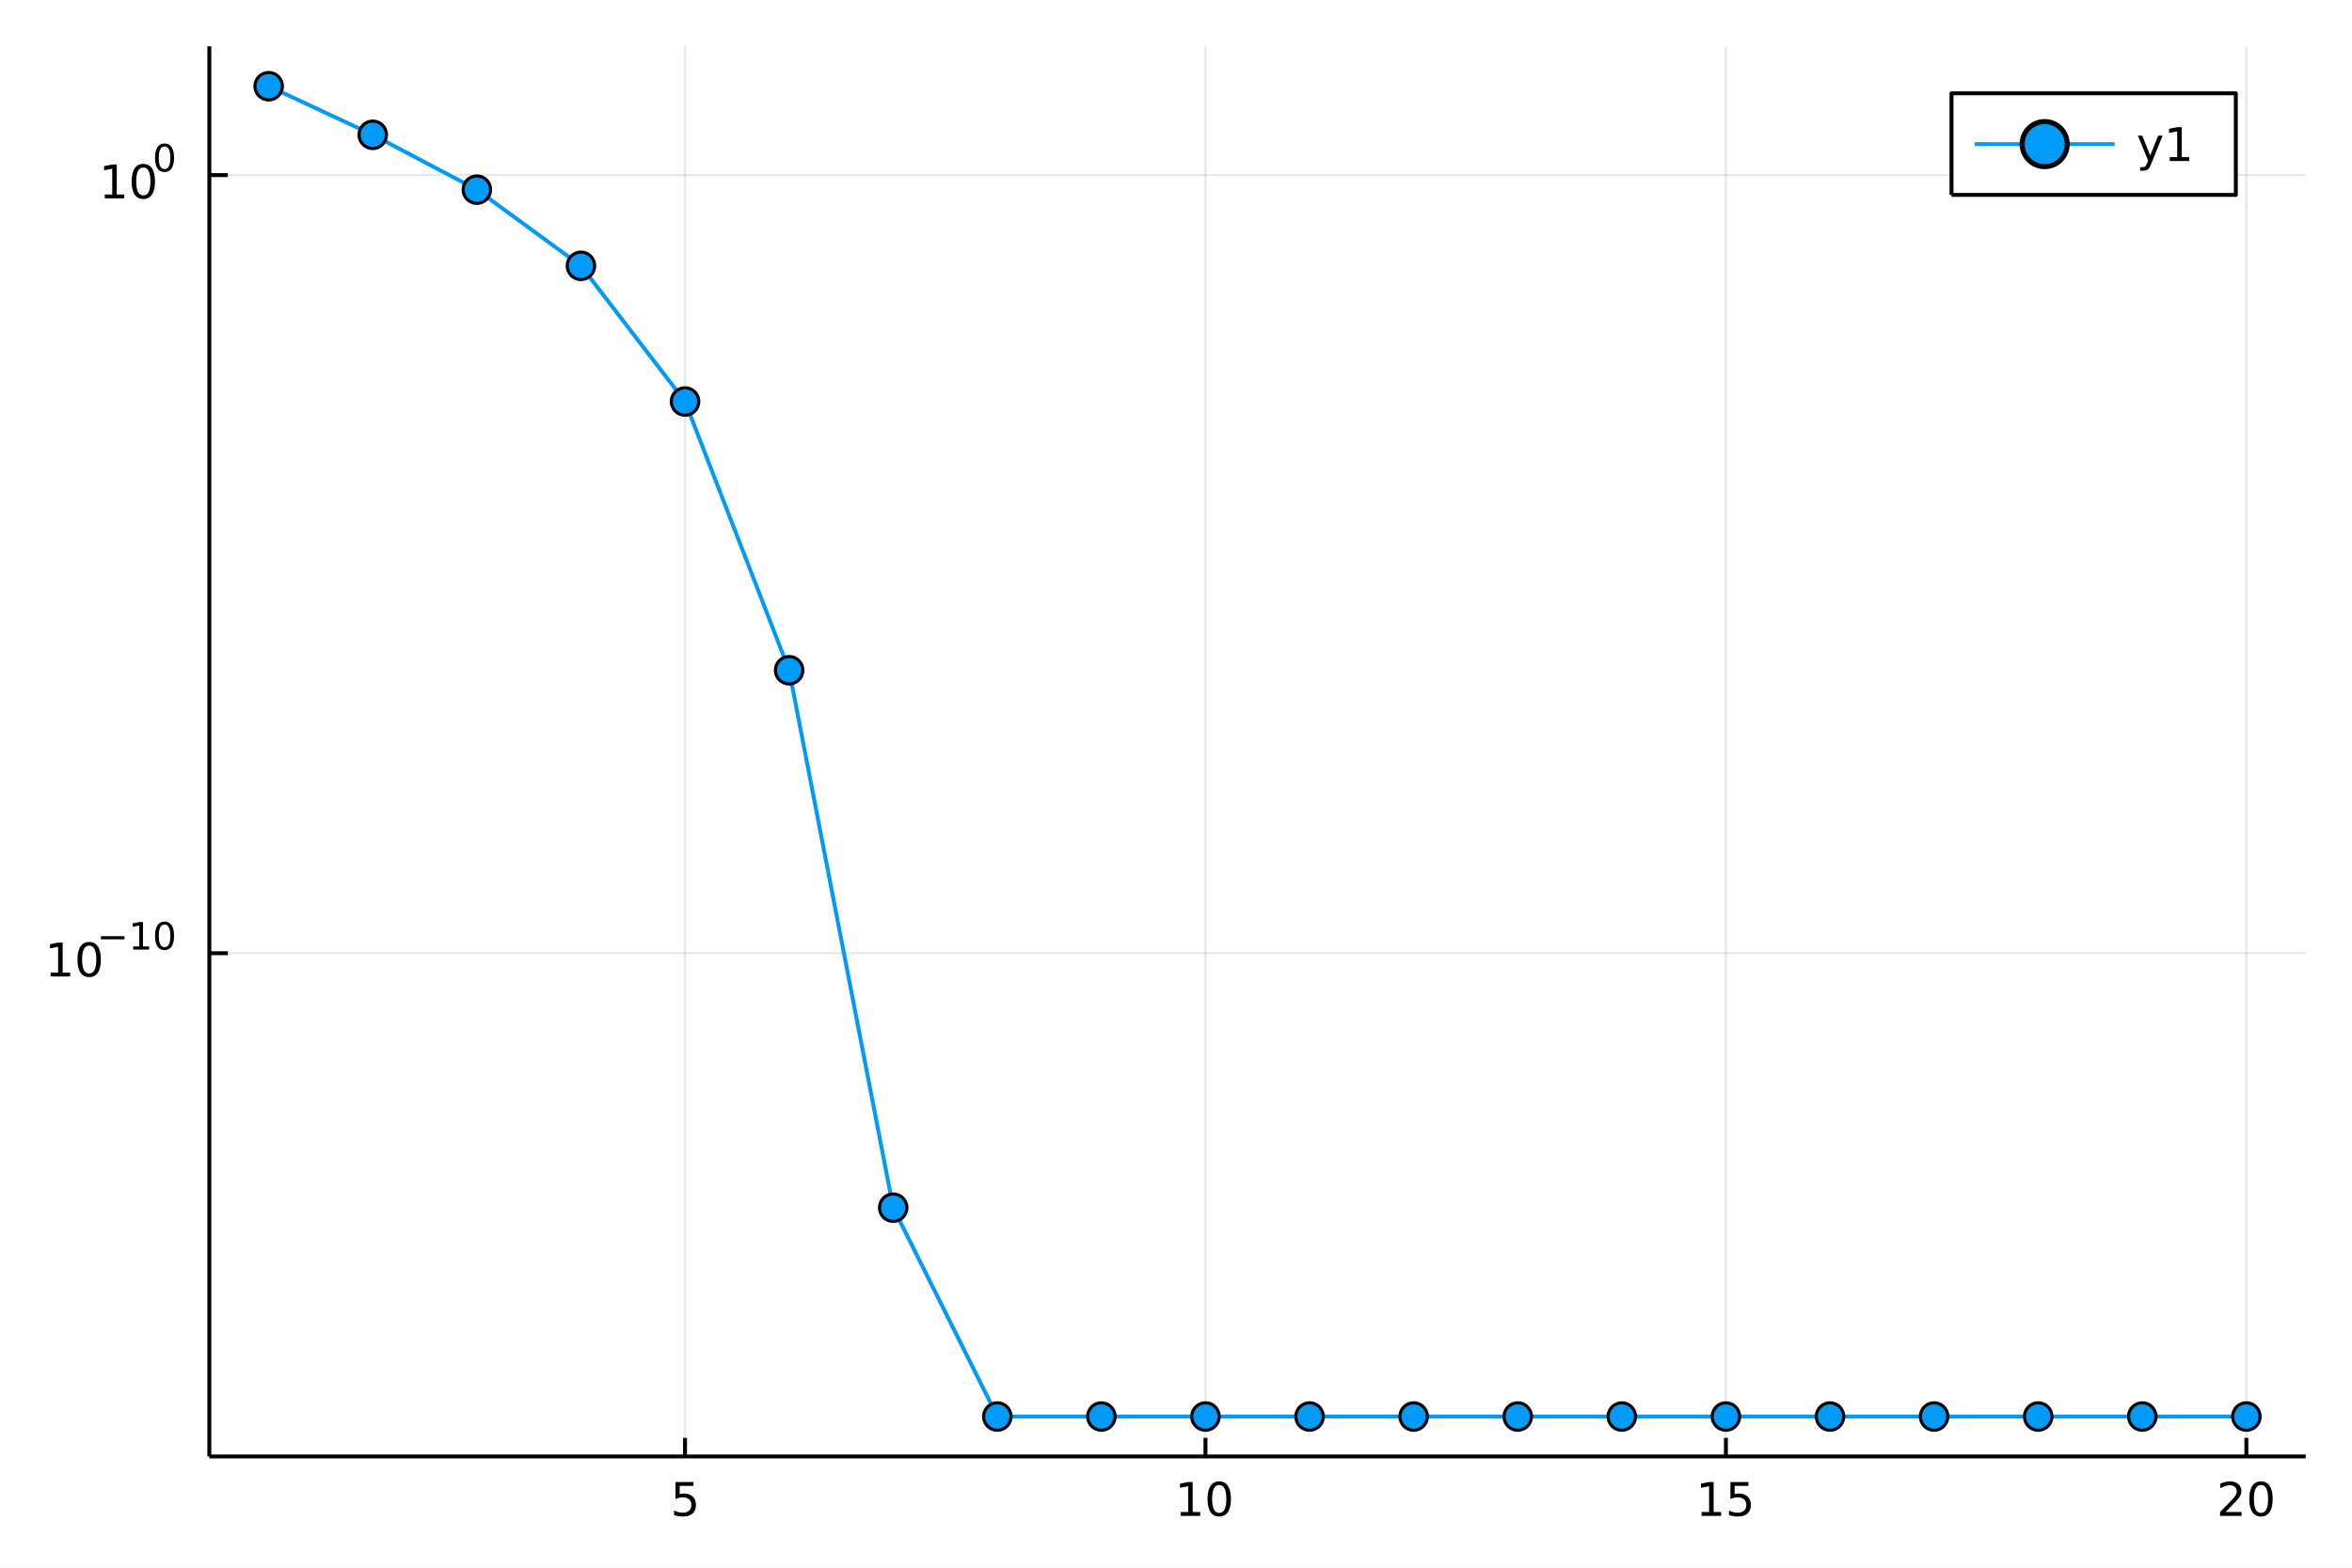
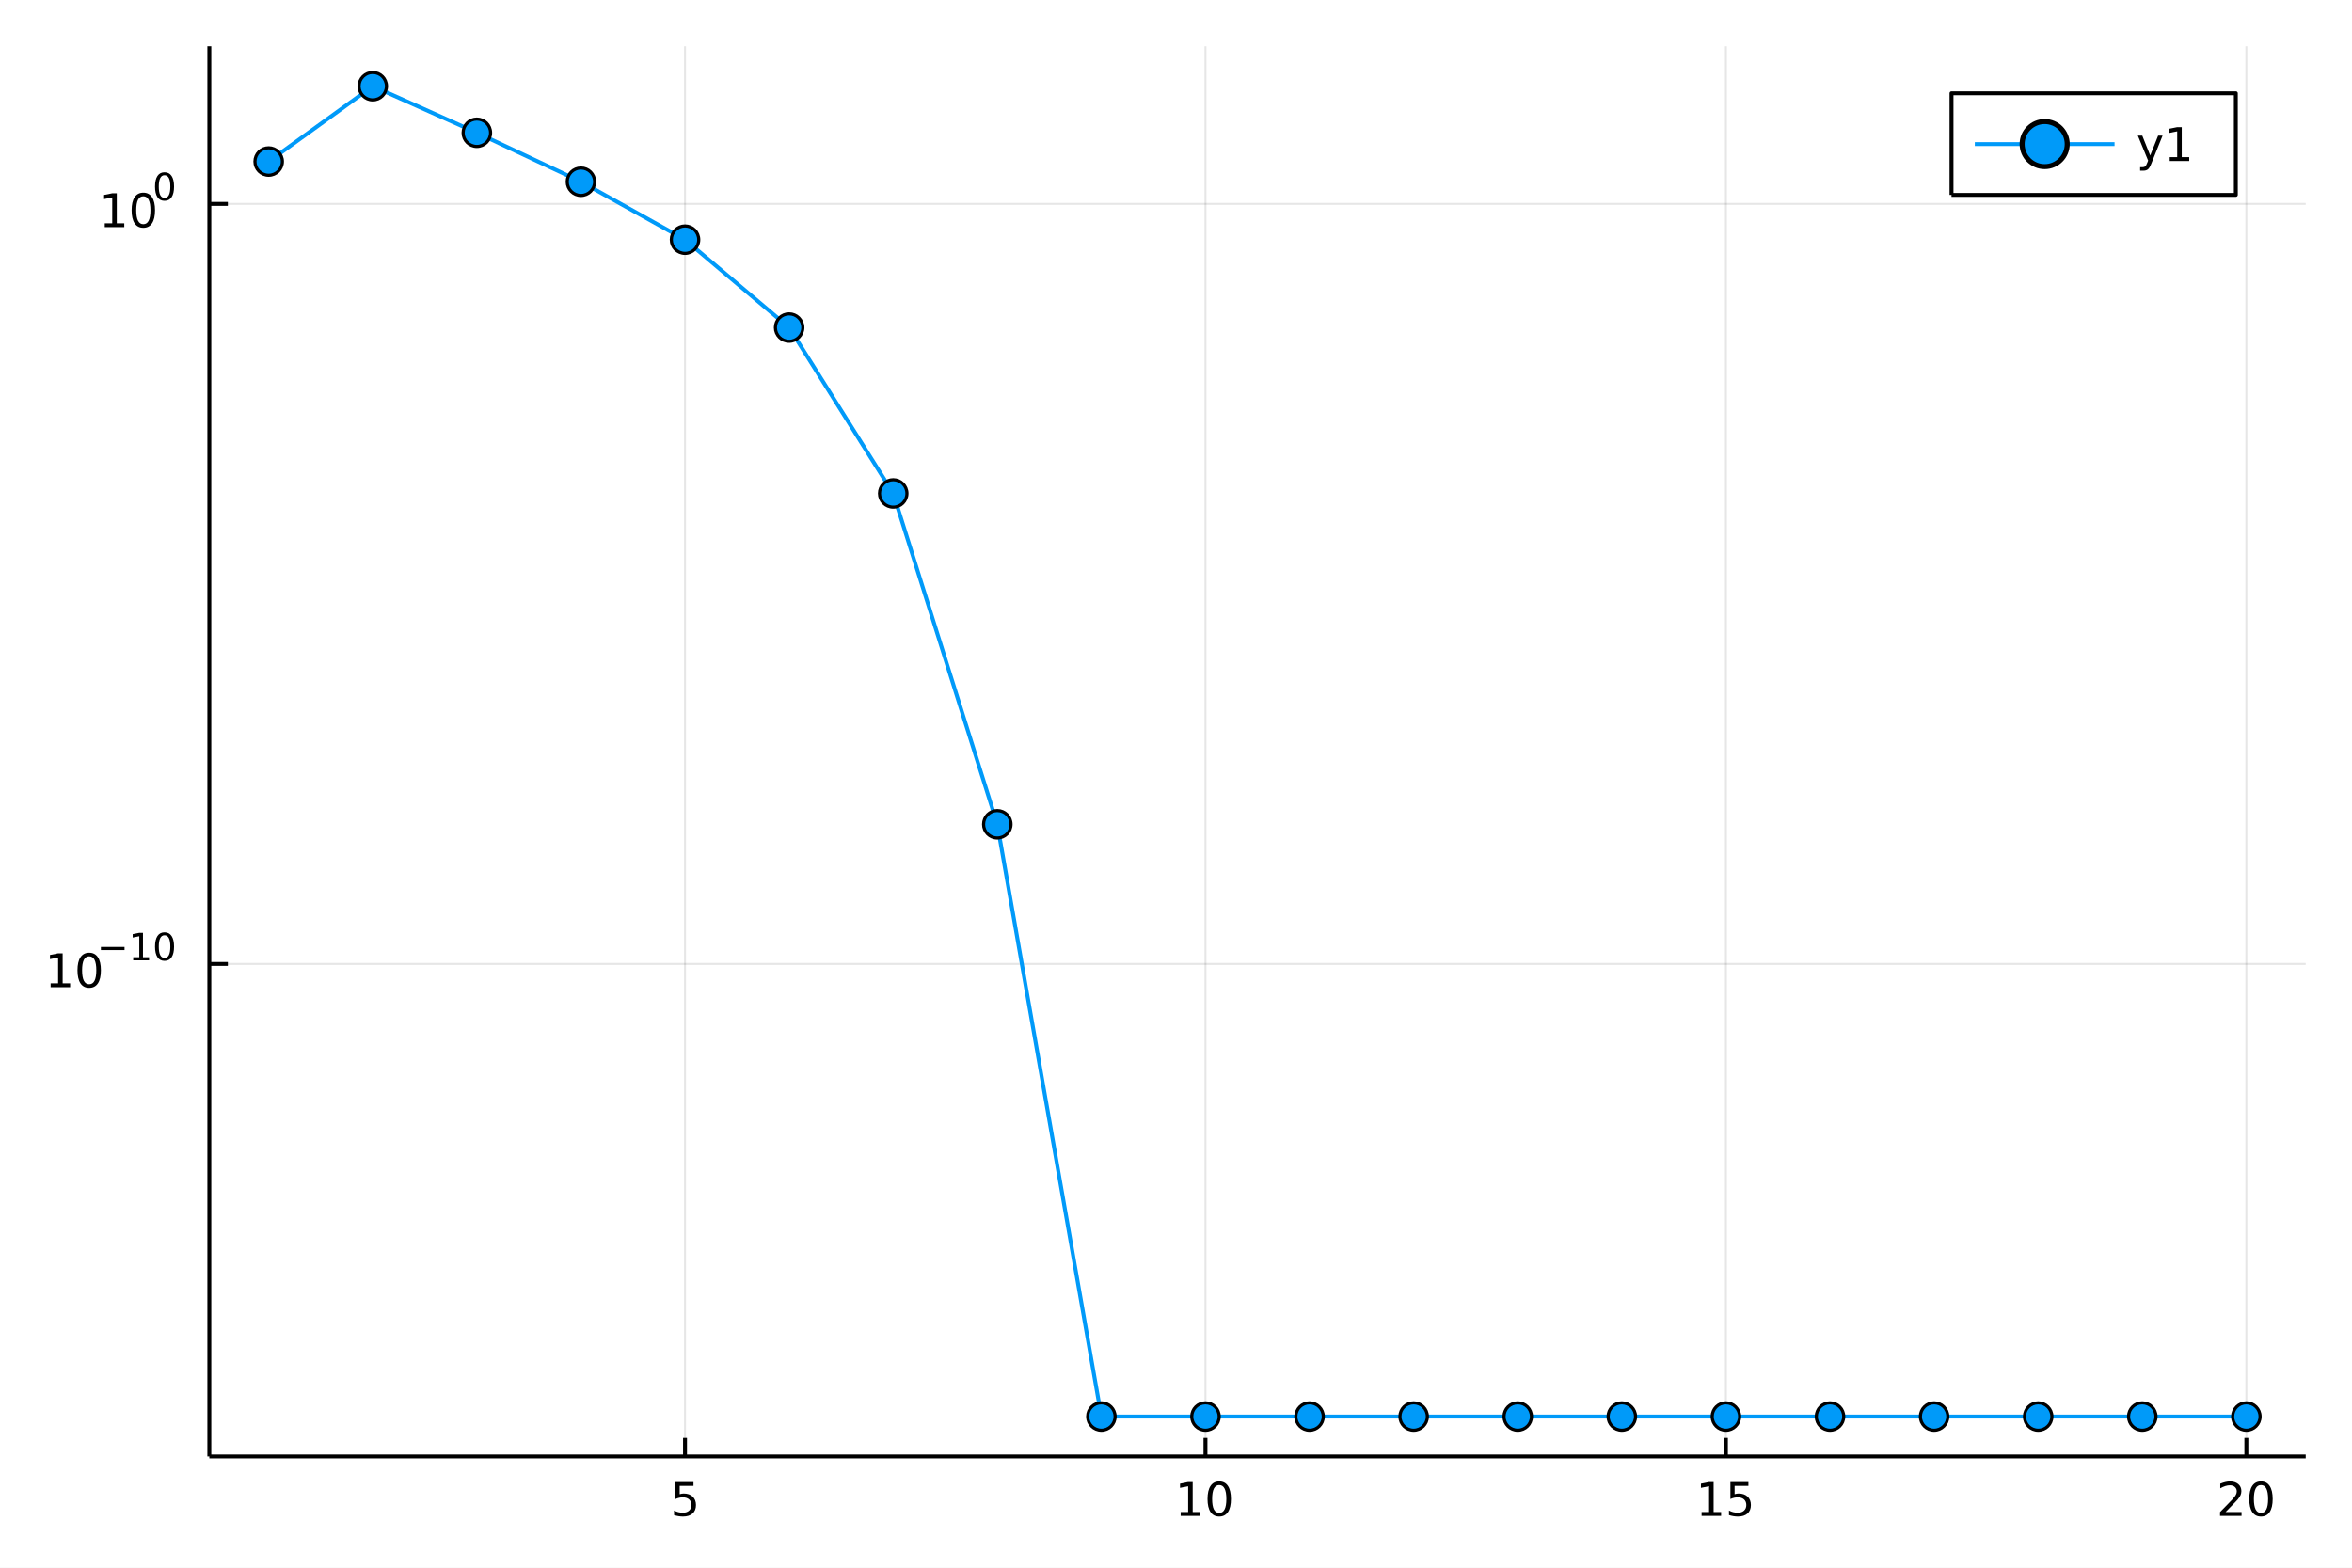
<svg xmlns="http://www.w3.org/2000/svg" width="600" height="400" viewBox="0 0 2400 1600">
  <defs>
-     <clipPath id="clip980">
+     <clipPath id="clip080">
      <rect x="0" y="0" width="2400" height="1600" />
    </clipPath>
  </defs>
-   <path clip-path="url(#clip980)" d=" M0 1600 L2400 1600 L2400 0 L0 0  Z   " fill="#ffffff" fill-rule="evenodd" fill-opacity="1" />
+   <path clip-path="url(#clip080)" d=" M0 1600 L2400 1600 L2400 0 L0 0  Z   " fill="#ffffff" fill-rule="evenodd" fill-opacity="1" />
  <defs>
-     <clipPath id="clip981">
+     <clipPath id="clip081">
      <rect x="480" y="0" width="1681" height="1600" />
    </clipPath>
  </defs>
-   <path clip-path="url(#clip980)" d=" M213.607 1486.45 L2352.76 1486.45 L2352.76 47.244 L213.607 47.244  Z   " fill="#ffffff" fill-rule="evenodd" fill-opacity="1" />
+   <path clip-path="url(#clip080)" d=" M213.607 1486.45 L2352.76 1486.45 L2352.76 47.244 L213.607 47.244  Z   " fill="#ffffff" fill-rule="evenodd" fill-opacity="1" />
  <defs>
-     <clipPath id="clip982">
+     <clipPath id="clip082">
      <rect x="213" y="47" width="2140" height="1440" />
    </clipPath>
  </defs>
-   <polyline clip-path="url(#clip982)" style="stroke:#000000; stroke-linecap:butt; stroke-linejoin:round; stroke-width:2; stroke-opacity:0.1; fill:none" points="   699.005,1486.45 699.005,47.244    " />
-   <polyline clip-path="url(#clip982)" style="stroke:#000000; stroke-linecap:butt; stroke-linejoin:round; stroke-width:2; stroke-opacity:0.1; fill:none" points="   1230.07,1486.45 1230.07,47.244    " />
-   <polyline clip-path="url(#clip982)" style="stroke:#000000; stroke-linecap:butt; stroke-linejoin:round; stroke-width:2; stroke-opacity:0.1; fill:none" points="   1761.14,1486.45 1761.14,47.244    " />
-   <polyline clip-path="url(#clip982)" style="stroke:#000000; stroke-linecap:butt; stroke-linejoin:round; stroke-width:2; stroke-opacity:0.1; fill:none" points="   2292.21,1486.45 2292.21,47.244    " />
-   <polyline clip-path="url(#clip980)" style="stroke:#000000; stroke-linecap:butt; stroke-linejoin:round; stroke-width:4; stroke-opacity:1; fill:none" points="   213.607,1486.45 2352.76,1486.45    " />
-   <polyline clip-path="url(#clip980)" style="stroke:#000000; stroke-linecap:butt; stroke-linejoin:round; stroke-width:4; stroke-opacity:1; fill:none" points="   699.005,1486.45 699.005,1467.55    " />
-   <polyline clip-path="url(#clip980)" style="stroke:#000000; stroke-linecap:butt; stroke-linejoin:round; stroke-width:4; stroke-opacity:1; fill:none" points="   1230.07,1486.45 1230.07,1467.55    " />
-   <polyline clip-path="url(#clip980)" style="stroke:#000000; stroke-linecap:butt; stroke-linejoin:round; stroke-width:4; stroke-opacity:1; fill:none" points="   1761.14,1486.45 1761.14,1467.55    " />
-   <polyline clip-path="url(#clip980)" style="stroke:#000000; stroke-linecap:butt; stroke-linejoin:round; stroke-width:4; stroke-opacity:1; fill:none" points="   2292.21,1486.45 2292.21,1467.55    " />
-   <path clip-path="url(#clip980)" d="M689.283 1512.56 L707.639 1512.56 L707.639 1516.5 L693.565 1516.5 L693.565 1524.97 Q694.584 1524.62 695.602 1524.46 Q696.621 1524.27 697.639 1524.27 Q703.426 1524.27 706.806 1527.44 Q710.186 1530.62 710.186 1536.03 Q710.186 1541.61 706.713 1544.71 Q703.241 1547.79 696.922 1547.79 Q694.746 1547.79 692.477 1547.42 Q690.232 1547.05 687.825 1546.31 L687.825 1541.61 Q689.908 1542.74 692.13 1543.3 Q694.352 1543.86 696.829 1543.86 Q700.834 1543.86 703.172 1541.75 Q705.51 1539.64 705.51 1536.03 Q705.51 1532.42 703.172 1530.31 Q700.834 1528.21 696.829 1528.21 Q694.954 1528.21 693.079 1528.62 Q691.227 1529.04 689.283 1529.92 L689.283 1512.56 Z" fill="#000000" fill-rule="evenodd" fill-opacity="1" />
-   <path clip-path="url(#clip980)" d="M1204.76 1543.18 L1212.4 1543.18 L1212.4 1516.82 L1204.09 1518.49 L1204.09 1514.23 L1212.35 1512.56 L1217.03 1512.56 L1217.03 1543.18 L1224.67 1543.18 L1224.67 1547.12 L1204.76 1547.12 L1204.76 1543.18 Z" fill="#000000" fill-rule="evenodd" fill-opacity="1" />
-   <path clip-path="url(#clip980)" d="M1244.11 1515.64 Q1240.5 1515.64 1238.67 1519.2 Q1236.87 1522.75 1236.87 1529.87 Q1236.87 1536.98 1238.67 1540.55 Q1240.5 1544.09 1244.11 1544.09 Q1247.75 1544.09 1249.55 1540.55 Q1251.38 1536.98 1251.38 1529.87 Q1251.38 1522.75 1249.55 1519.2 Q1247.75 1515.64 1244.11 1515.64 M1244.11 1511.93 Q1249.92 1511.93 1252.98 1516.54 Q1256.06 1521.12 1256.06 1529.87 Q1256.06 1538.6 1252.98 1543.21 Q1249.92 1547.79 1244.11 1547.79 Q1238.3 1547.79 1235.23 1543.21 Q1232.17 1538.6 1232.17 1529.87 Q1232.17 1521.12 1235.23 1516.54 Q1238.3 1511.93 1244.11 1511.93 Z" fill="#000000" fill-rule="evenodd" fill-opacity="1" />
-   <path clip-path="url(#clip980)" d="M1736.33 1543.18 L1743.97 1543.18 L1743.97 1516.82 L1735.66 1518.49 L1735.66 1514.23 L1743.92 1512.56 L1748.6 1512.56 L1748.6 1543.18 L1756.24 1543.18 L1756.24 1547.12 L1736.33 1547.12 L1736.33 1543.18 Z" fill="#000000" fill-rule="evenodd" fill-opacity="1" />
-   <path clip-path="url(#clip980)" d="M1765.73 1512.56 L1784.08 1512.56 L1784.08 1516.5 L1770.01 1516.5 L1770.01 1524.97 Q1771.03 1524.62 1772.05 1524.46 Q1773.07 1524.27 1774.08 1524.27 Q1779.87 1524.27 1783.25 1527.44 Q1786.63 1530.62 1786.63 1536.03 Q1786.63 1541.61 1783.16 1544.71 Q1779.69 1547.79 1773.37 1547.79 Q1771.19 1547.79 1768.92 1547.42 Q1766.68 1547.05 1764.27 1546.31 L1764.27 1541.61 Q1766.35 1542.74 1768.57 1543.3 Q1770.8 1543.86 1773.27 1543.86 Q1777.28 1543.86 1779.62 1541.75 Q1781.95 1539.64 1781.95 1536.03 Q1781.95 1532.42 1779.62 1530.31 Q1777.28 1528.21 1773.27 1528.21 Q1771.4 1528.21 1769.52 1528.62 Q1767.67 1529.04 1765.73 1529.92 L1765.73 1512.56 Z" fill="#000000" fill-rule="evenodd" fill-opacity="1" />
-   <path clip-path="url(#clip980)" d="M2270.99 1543.18 L2287.31 1543.18 L2287.31 1547.12 L2265.36 1547.12 L2265.36 1543.18 Q2268.02 1540.43 2272.61 1535.8 Q2277.21 1531.15 2278.39 1529.81 Q2280.64 1527.28 2281.52 1525.55 Q2282.42 1523.79 2282.42 1522.1 Q2282.42 1519.34 2280.48 1517.61 Q2278.56 1515.87 2275.45 1515.87 Q2273.26 1515.87 2270.8 1516.63 Q2268.37 1517.4 2265.59 1518.95 L2265.59 1514.23 Q2268.42 1513.09 2270.87 1512.51 Q2273.33 1511.93 2275.36 1511.93 Q2280.73 1511.93 2283.93 1514.62 Q2287.12 1517.31 2287.12 1521.8 Q2287.12 1523.93 2286.31 1525.85 Q2285.52 1527.74 2283.42 1530.34 Q2282.84 1531.01 2279.74 1534.23 Q2276.64 1537.42 2270.99 1543.18 Z" fill="#000000" fill-rule="evenodd" fill-opacity="1" />
-   <path clip-path="url(#clip980)" d="M2307.12 1515.64 Q2303.51 1515.64 2301.68 1519.2 Q2299.88 1522.75 2299.88 1529.87 Q2299.88 1536.98 2301.68 1540.55 Q2303.51 1544.09 2307.12 1544.09 Q2310.76 1544.09 2312.56 1540.55 Q2314.39 1536.98 2314.39 1529.87 Q2314.39 1522.75 2312.56 1519.2 Q2310.76 1515.64 2307.12 1515.64 M2307.12 1511.93 Q2312.93 1511.93 2315.99 1516.54 Q2319.07 1521.12 2319.07 1529.87 Q2319.07 1538.6 2315.99 1543.21 Q2312.93 1547.79 2307.12 1547.79 Q2301.31 1547.79 2298.23 1543.21 Q2295.18 1538.6 2295.18 1529.87 Q2295.18 1521.12 2298.23 1516.54 Q2301.31 1511.93 2307.12 1511.93 Z" fill="#000000" fill-rule="evenodd" fill-opacity="1" />
-   <polyline clip-path="url(#clip982)" style="stroke:#000000; stroke-linecap:butt; stroke-linejoin:round; stroke-width:2; stroke-opacity:0.1; fill:none" points="   213.607,972.849 2352.76,972.849    " />
-   <polyline clip-path="url(#clip982)" style="stroke:#000000; stroke-linecap:butt; stroke-linejoin:round; stroke-width:2; stroke-opacity:0.1; fill:none" points="   213.607,178.727 2352.76,178.727    " />
-   <polyline clip-path="url(#clip980)" style="stroke:#000000; stroke-linecap:butt; stroke-linejoin:round; stroke-width:4; stroke-opacity:1; fill:none" points="   213.607,1486.45 213.607,47.244    " />
-   <polyline clip-path="url(#clip980)" style="stroke:#000000; stroke-linecap:butt; stroke-linejoin:round; stroke-width:4; stroke-opacity:1; fill:none" points="   213.607,972.849 232.505,972.849    " />
-   <polyline clip-path="url(#clip980)" style="stroke:#000000; stroke-linecap:butt; stroke-linejoin:round; stroke-width:4; stroke-opacity:1; fill:none" points="   213.607,178.727 232.505,178.727    " />
-   <path clip-path="url(#clip980)" d="M51.663 992.641 L59.302 992.641 L59.302 966.276 L50.992 967.942 L50.992 963.683 L59.256 962.016 L63.932 962.016 L63.932 992.641 L71.571 992.641 L71.571 996.576 L51.663 996.576 L51.663 992.641 Z" fill="#000000" fill-rule="evenodd" fill-opacity="1" />
-   <path clip-path="url(#clip980)" d="M91.015 965.095 Q87.404 965.095 85.575 968.66 Q83.77 972.201 83.77 979.331 Q83.77 986.437 85.575 990.002 Q87.404 993.544 91.015 993.544 Q94.649 993.544 96.455 990.002 Q98.284 986.437 98.284 979.331 Q98.284 972.201 96.455 968.66 Q94.649 965.095 91.015 965.095 M91.015 961.391 Q96.825 961.391 99.881 965.998 Q102.959 970.581 102.959 979.331 Q102.959 988.058 99.881 992.664 Q96.825 997.248 91.015 997.248 Q85.205 997.248 82.126 992.664 Q79.071 988.058 79.071 979.331 Q79.071 970.581 82.126 965.998 Q85.205 961.391 91.015 961.391 Z" fill="#000000" fill-rule="evenodd" fill-opacity="1" />
-   <path clip-path="url(#clip980)" d="M102.959 955.493 L127.071 955.493 L127.071 958.69 L102.959 958.69 L102.959 955.493 Z" fill="#000000" fill-rule="evenodd" fill-opacity="1" />
-   <path clip-path="url(#clip980)" d="M135.929 965.969 L142.136 965.969 L142.136 944.547 L135.384 945.901 L135.384 942.44 L142.098 941.086 L145.898 941.086 L145.898 965.969 L152.104 965.969 L152.104 969.166 L135.929 969.166 L135.929 965.969 Z" fill="#000000" fill-rule="evenodd" fill-opacity="1" />
-   <path clip-path="url(#clip980)" d="M167.903 943.587 Q164.969 943.587 163.483 946.484 Q162.016 949.361 162.016 955.154 Q162.016 960.928 163.483 963.824 Q164.969 966.702 167.903 966.702 Q170.855 966.702 172.322 963.824 Q173.808 960.928 173.808 955.154 Q173.808 949.361 172.322 946.484 Q170.855 943.587 167.903 943.587 M167.903 940.578 Q172.623 940.578 175.106 944.321 Q177.607 948.045 177.607 955.154 Q177.607 962.245 175.106 965.987 Q172.623 969.711 167.903 969.711 Q163.182 969.711 160.68 965.987 Q158.198 962.245 158.198 955.154 Q158.198 948.045 160.68 944.321 Q163.182 940.578 167.903 940.578 Z" fill="#000000" fill-rule="evenodd" fill-opacity="1" />
-   <path clip-path="url(#clip980)" d="M106.902 198.519 L114.541 198.519 L114.541 172.154 L106.231 173.82 L106.231 169.561 L114.494 167.894 L119.17 167.894 L119.17 198.519 L126.809 198.519 L126.809 202.454 L106.902 202.454 L106.902 198.519 Z" fill="#000000" fill-rule="evenodd" fill-opacity="1" />
-   <path clip-path="url(#clip980)" d="M146.253 170.973 Q142.642 170.973 140.814 174.538 Q139.008 178.08 139.008 185.209 Q139.008 192.316 140.814 195.88 Q142.642 199.422 146.253 199.422 Q149.888 199.422 151.693 195.88 Q153.522 192.316 153.522 185.209 Q153.522 178.08 151.693 174.538 Q149.888 170.973 146.253 170.973 M146.253 167.269 Q152.064 167.269 155.119 171.876 Q158.198 176.459 158.198 185.209 Q158.198 193.936 155.119 198.542 Q152.064 203.126 146.253 203.126 Q140.443 203.126 137.365 198.542 Q134.309 193.936 134.309 185.209 Q134.309 176.459 137.365 171.876 Q140.443 167.269 146.253 167.269 Z" fill="#000000" fill-rule="evenodd" fill-opacity="1" />
-   <path clip-path="url(#clip980)" d="M167.903 149.465 Q164.969 149.465 163.483 152.362 Q162.016 155.239 162.016 161.032 Q162.016 166.806 163.483 169.703 Q164.969 172.58 167.903 172.58 Q170.855 172.58 172.322 169.703 Q173.808 166.806 173.808 161.032 Q173.808 155.239 172.322 152.362 Q170.855 149.465 167.903 149.465 M167.903 146.456 Q172.623 146.456 175.106 150.199 Q177.607 153.923 177.607 161.032 Q177.607 168.123 175.106 171.866 Q172.623 175.589 167.903 175.589 Q163.182 175.589 160.68 171.866 Q158.198 168.123 158.198 161.032 Q158.198 153.923 160.68 150.199 Q163.182 146.456 167.903 146.456 Z" fill="#000000" fill-rule="evenodd" fill-opacity="1" />
-   <polyline clip-path="url(#clip982)" style="stroke:#009af9; stroke-linecap:butt; stroke-linejoin:round; stroke-width:4; stroke-opacity:1; fill:none" points="   274.149,87.976 380.363,137.572 486.577,193.553 592.791,271.291 699.005,409.781 805.219,684.056 911.433,1232.58 1017.65,1445.72 1123.86,1445.72 1230.07,1445.72    1336.29,1445.72 1442.5,1445.72 1548.72,1445.72 1654.93,1445.72 1761.14,1445.72 1867.36,1445.72 1973.57,1445.72 2079.79,1445.72 2186,1445.72 2292.21,1445.72       " />
-   <circle clip-path="url(#clip982)" cx="274.149" cy="87.976" r="14" fill="#009af9" fill-rule="evenodd" fill-opacity="1" stroke="#000000" stroke-opacity="1" stroke-width="3.2" />
-   <circle clip-path="url(#clip982)" cx="380.363" cy="137.572" r="14" fill="#009af9" fill-rule="evenodd" fill-opacity="1" stroke="#000000" stroke-opacity="1" stroke-width="3.2" />
-   <circle clip-path="url(#clip982)" cx="486.577" cy="193.553" r="14" fill="#009af9" fill-rule="evenodd" fill-opacity="1" stroke="#000000" stroke-opacity="1" stroke-width="3.2" />
-   <circle clip-path="url(#clip982)" cx="592.791" cy="271.291" r="14" fill="#009af9" fill-rule="evenodd" fill-opacity="1" stroke="#000000" stroke-opacity="1" stroke-width="3.2" />
-   <circle clip-path="url(#clip982)" cx="699.005" cy="409.781" r="14" fill="#009af9" fill-rule="evenodd" fill-opacity="1" stroke="#000000" stroke-opacity="1" stroke-width="3.2" />
-   <circle clip-path="url(#clip982)" cx="805.219" cy="684.056" r="14" fill="#009af9" fill-rule="evenodd" fill-opacity="1" stroke="#000000" stroke-opacity="1" stroke-width="3.2" />
-   <circle clip-path="url(#clip982)" cx="911.433" cy="1232.58" r="14" fill="#009af9" fill-rule="evenodd" fill-opacity="1" stroke="#000000" stroke-opacity="1" stroke-width="3.2" />
-   <circle clip-path="url(#clip982)" cx="1017.65" cy="1445.72" r="14" fill="#009af9" fill-rule="evenodd" fill-opacity="1" stroke="#000000" stroke-opacity="1" stroke-width="3.2" />
-   <circle clip-path="url(#clip982)" cx="1123.86" cy="1445.72" r="14" fill="#009af9" fill-rule="evenodd" fill-opacity="1" stroke="#000000" stroke-opacity="1" stroke-width="3.2" />
-   <circle clip-path="url(#clip982)" cx="1230.07" cy="1445.72" r="14" fill="#009af9" fill-rule="evenodd" fill-opacity="1" stroke="#000000" stroke-opacity="1" stroke-width="3.2" />
-   <circle clip-path="url(#clip982)" cx="1336.29" cy="1445.72" r="14" fill="#009af9" fill-rule="evenodd" fill-opacity="1" stroke="#000000" stroke-opacity="1" stroke-width="3.2" />
-   <circle clip-path="url(#clip982)" cx="1442.5" cy="1445.72" r="14" fill="#009af9" fill-rule="evenodd" fill-opacity="1" stroke="#000000" stroke-opacity="1" stroke-width="3.2" />
-   <circle clip-path="url(#clip982)" cx="1548.72" cy="1445.72" r="14" fill="#009af9" fill-rule="evenodd" fill-opacity="1" stroke="#000000" stroke-opacity="1" stroke-width="3.2" />
-   <circle clip-path="url(#clip982)" cx="1654.93" cy="1445.72" r="14" fill="#009af9" fill-rule="evenodd" fill-opacity="1" stroke="#000000" stroke-opacity="1" stroke-width="3.2" />
-   <circle clip-path="url(#clip982)" cx="1761.14" cy="1445.72" r="14" fill="#009af9" fill-rule="evenodd" fill-opacity="1" stroke="#000000" stroke-opacity="1" stroke-width="3.2" />
-   <circle clip-path="url(#clip982)" cx="1867.36" cy="1445.72" r="14" fill="#009af9" fill-rule="evenodd" fill-opacity="1" stroke="#000000" stroke-opacity="1" stroke-width="3.2" />
-   <circle clip-path="url(#clip982)" cx="1973.57" cy="1445.72" r="14" fill="#009af9" fill-rule="evenodd" fill-opacity="1" stroke="#000000" stroke-opacity="1" stroke-width="3.2" />
-   <circle clip-path="url(#clip982)" cx="2079.79" cy="1445.72" r="14" fill="#009af9" fill-rule="evenodd" fill-opacity="1" stroke="#000000" stroke-opacity="1" stroke-width="3.2" />
-   <circle clip-path="url(#clip982)" cx="2186" cy="1445.72" r="14" fill="#009af9" fill-rule="evenodd" fill-opacity="1" stroke="#000000" stroke-opacity="1" stroke-width="3.2" />
-   <circle clip-path="url(#clip982)" cx="2292.21" cy="1445.72" r="14" fill="#009af9" fill-rule="evenodd" fill-opacity="1" stroke="#000000" stroke-opacity="1" stroke-width="3.2" />
-   <path clip-path="url(#clip980)" d=" M1991.34 198.898 L2281.45 198.898 L2281.45 95.218 L1991.34 95.218  Z   " fill="#ffffff" fill-rule="evenodd" fill-opacity="1" />
-   <polyline clip-path="url(#clip980)" style="stroke:#000000; stroke-linecap:butt; stroke-linejoin:round; stroke-width:4; stroke-opacity:1; fill:none" points="   1991.34,198.898 2281.45,198.898 2281.45,95.218 1991.34,95.218 1991.34,198.898    " />
-   <polyline clip-path="url(#clip980)" style="stroke:#009af9; stroke-linecap:butt; stroke-linejoin:round; stroke-width:4; stroke-opacity:1; fill:none" points="   2015.11,147.058 2157.72,147.058    " />
-   <circle clip-path="url(#clip980)" cx="2086.41" cy="147.058" r="23" fill="#009af9" fill-rule="evenodd" fill-opacity="1" stroke="#000000" stroke-opacity="1" stroke-width="5.12" />
-   <path clip-path="url(#clip980)" d="M2195.33 166.745 Q2193.52 171.375 2191.81 172.787 Q2190.1 174.199 2187.22 174.199 L2183.82 174.199 L2183.82 170.634 L2186.32 170.634 Q2188.08 170.634 2189.05 169.8 Q2190.03 168.967 2191.21 165.865 L2191.97 163.921 L2181.48 138.412 L2186 138.412 L2194.1 158.689 L2202.2 138.412 L2206.72 138.412 L2195.33 166.745 Z" fill="#000000" fill-rule="evenodd" fill-opacity="1" />
-   <path clip-path="url(#clip980)" d="M2214.01 160.402 L2221.65 160.402 L2221.65 134.037 L2213.34 135.703 L2213.34 131.444 L2221.6 129.778 L2226.28 129.778 L2226.28 160.402 L2233.91 160.402 L2233.91 164.338 L2214.01 164.338 L2214.01 160.402 Z" fill="#000000" fill-rule="evenodd" fill-opacity="1" />
+   <polyline clip-path="url(#clip082)" style="stroke:#000000; stroke-linecap:butt; stroke-linejoin:round; stroke-width:2; stroke-opacity:0.1; fill:none" points="   699.005,1486.45 699.005,47.244    " />
+   <polyline clip-path="url(#clip082)" style="stroke:#000000; stroke-linecap:butt; stroke-linejoin:round; stroke-width:2; stroke-opacity:0.1; fill:none" points="   1230.07,1486.45 1230.07,47.244    " />
+   <polyline clip-path="url(#clip082)" style="stroke:#000000; stroke-linecap:butt; stroke-linejoin:round; stroke-width:2; stroke-opacity:0.1; fill:none" points="   1761.14,1486.45 1761.14,47.244    " />
+   <polyline clip-path="url(#clip082)" style="stroke:#000000; stroke-linecap:butt; stroke-linejoin:round; stroke-width:2; stroke-opacity:0.1; fill:none" points="   2292.21,1486.45 2292.21,47.244    " />
+   <polyline clip-path="url(#clip080)" style="stroke:#000000; stroke-linecap:butt; stroke-linejoin:round; stroke-width:4; stroke-opacity:1; fill:none" points="   213.607,1486.45 2352.76,1486.45    " />
+   <polyline clip-path="url(#clip080)" style="stroke:#000000; stroke-linecap:butt; stroke-linejoin:round; stroke-width:4; stroke-opacity:1; fill:none" points="   699.005,1486.45 699.005,1467.55    " />
+   <polyline clip-path="url(#clip080)" style="stroke:#000000; stroke-linecap:butt; stroke-linejoin:round; stroke-width:4; stroke-opacity:1; fill:none" points="   1230.07,1486.45 1230.07,1467.55    " />
+   <polyline clip-path="url(#clip080)" style="stroke:#000000; stroke-linecap:butt; stroke-linejoin:round; stroke-width:4; stroke-opacity:1; fill:none" points="   1761.14,1486.45 1761.14,1467.55    " />
+   <polyline clip-path="url(#clip080)" style="stroke:#000000; stroke-linecap:butt; stroke-linejoin:round; stroke-width:4; stroke-opacity:1; fill:none" points="   2292.21,1486.45 2292.21,1467.55    " />
+   <path clip-path="url(#clip080)" d="M689.283 1512.56 L707.639 1512.56 L707.639 1516.5 L693.565 1516.5 L693.565 1524.97 Q694.584 1524.62 695.602 1524.46 Q696.621 1524.27 697.639 1524.27 Q703.426 1524.27 706.806 1527.44 Q710.186 1530.62 710.186 1536.03 Q710.186 1541.61 706.713 1544.71 Q703.241 1547.79 696.922 1547.79 Q694.746 1547.79 692.477 1547.42 Q690.232 1547.05 687.825 1546.31 L687.825 1541.61 Q689.908 1542.74 692.13 1543.3 Q694.352 1543.86 696.829 1543.86 Q700.834 1543.86 703.172 1541.75 Q705.51 1539.64 705.51 1536.03 Q705.51 1532.42 703.172 1530.31 Q700.834 1528.21 696.829 1528.21 Q694.954 1528.21 693.079 1528.62 Q691.227 1529.04 689.283 1529.92 L689.283 1512.56 Z" fill="#000000" fill-rule="evenodd" fill-opacity="1" />
+   <path clip-path="url(#clip080)" d="M1204.76 1543.18 L1212.4 1543.18 L1212.4 1516.82 L1204.09 1518.49 L1204.09 1514.23 L1212.35 1512.56 L1217.03 1512.56 L1217.03 1543.18 L1224.67 1543.18 L1224.67 1547.12 L1204.76 1547.12 L1204.76 1543.18 Z" fill="#000000" fill-rule="evenodd" fill-opacity="1" />
+   <path clip-path="url(#clip080)" d="M1244.11 1515.64 Q1240.5 1515.64 1238.67 1519.2 Q1236.87 1522.75 1236.87 1529.87 Q1236.87 1536.98 1238.67 1540.55 Q1240.5 1544.09 1244.11 1544.09 Q1247.75 1544.09 1249.55 1540.55 Q1251.38 1536.98 1251.38 1529.87 Q1251.38 1522.75 1249.55 1519.2 Q1247.75 1515.64 1244.11 1515.64 M1244.11 1511.93 Q1249.92 1511.93 1252.98 1516.54 Q1256.06 1521.12 1256.06 1529.87 Q1256.06 1538.6 1252.98 1543.21 Q1249.92 1547.79 1244.11 1547.79 Q1238.3 1547.79 1235.23 1543.21 Q1232.17 1538.6 1232.17 1529.87 Q1232.17 1521.12 1235.23 1516.54 Q1238.3 1511.93 1244.11 1511.93 Z" fill="#000000" fill-rule="evenodd" fill-opacity="1" />
+   <path clip-path="url(#clip080)" d="M1736.33 1543.18 L1743.97 1543.18 L1743.97 1516.82 L1735.66 1518.49 L1735.66 1514.23 L1743.92 1512.56 L1748.6 1512.56 L1748.6 1543.18 L1756.24 1543.18 L1756.24 1547.12 L1736.33 1547.12 L1736.33 1543.18 Z" fill="#000000" fill-rule="evenodd" fill-opacity="1" />
+   <path clip-path="url(#clip080)" d="M1765.73 1512.56 L1784.08 1512.56 L1784.08 1516.5 L1770.01 1516.5 L1770.01 1524.97 Q1771.03 1524.62 1772.05 1524.46 Q1773.07 1524.27 1774.08 1524.27 Q1779.87 1524.27 1783.25 1527.44 Q1786.63 1530.62 1786.63 1536.03 Q1786.63 1541.61 1783.16 1544.71 Q1779.69 1547.79 1773.37 1547.79 Q1771.19 1547.79 1768.92 1547.42 Q1766.68 1547.05 1764.27 1546.31 L1764.27 1541.61 Q1766.35 1542.74 1768.57 1543.3 Q1770.8 1543.86 1773.27 1543.86 Q1777.28 1543.86 1779.62 1541.75 Q1781.95 1539.64 1781.95 1536.03 Q1781.95 1532.42 1779.62 1530.31 Q1777.28 1528.21 1773.27 1528.21 Q1771.4 1528.21 1769.52 1528.62 Q1767.67 1529.04 1765.73 1529.92 L1765.73 1512.56 Z" fill="#000000" fill-rule="evenodd" fill-opacity="1" />
+   <path clip-path="url(#clip080)" d="M2270.99 1543.18 L2287.31 1543.18 L2287.31 1547.12 L2265.36 1547.12 L2265.36 1543.18 Q2268.02 1540.43 2272.61 1535.8 Q2277.21 1531.15 2278.39 1529.81 Q2280.64 1527.28 2281.52 1525.55 Q2282.42 1523.79 2282.42 1522.1 Q2282.42 1519.34 2280.48 1517.61 Q2278.56 1515.87 2275.45 1515.87 Q2273.26 1515.87 2270.8 1516.63 Q2268.37 1517.4 2265.59 1518.95 L2265.59 1514.23 Q2268.42 1513.09 2270.87 1512.51 Q2273.33 1511.93 2275.36 1511.93 Q2280.73 1511.93 2283.93 1514.62 Q2287.12 1517.31 2287.12 1521.8 Q2287.12 1523.93 2286.31 1525.85 Q2285.52 1527.74 2283.42 1530.34 Q2282.84 1531.01 2279.74 1534.23 Q2276.64 1537.42 2270.99 1543.18 Z" fill="#000000" fill-rule="evenodd" fill-opacity="1" />
+   <path clip-path="url(#clip080)" d="M2307.12 1515.64 Q2303.51 1515.64 2301.68 1519.2 Q2299.88 1522.75 2299.88 1529.87 Q2299.88 1536.98 2301.68 1540.55 Q2303.51 1544.09 2307.12 1544.09 Q2310.76 1544.09 2312.56 1540.55 Q2314.39 1536.98 2314.39 1529.87 Q2314.39 1522.75 2312.56 1519.2 Q2310.76 1515.64 2307.12 1515.64 M2307.12 1511.93 Q2312.93 1511.93 2315.99 1516.54 Q2319.07 1521.12 2319.07 1529.87 Q2319.07 1538.6 2315.99 1543.21 Q2312.93 1547.79 2307.12 1547.79 Q2301.31 1547.79 2298.23 1543.21 Q2295.18 1538.6 2295.18 1529.87 Q2295.18 1521.12 2298.23 1516.54 Q2301.31 1511.93 2307.12 1511.93 Z" fill="#000000" fill-rule="evenodd" fill-opacity="1" />
+   <polyline clip-path="url(#clip082)" style="stroke:#000000; stroke-linecap:butt; stroke-linejoin:round; stroke-width:2; stroke-opacity:0.1; fill:none" points="   213.607,983.812 2352.76,983.812    " />
+   <polyline clip-path="url(#clip082)" style="stroke:#000000; stroke-linecap:butt; stroke-linejoin:round; stroke-width:2; stroke-opacity:0.1; fill:none" points="   213.607,208.102 2352.76,208.102    " />
+   <polyline clip-path="url(#clip080)" style="stroke:#000000; stroke-linecap:butt; stroke-linejoin:round; stroke-width:4; stroke-opacity:1; fill:none" points="   213.607,1486.45 213.607,47.244    " />
+   <polyline clip-path="url(#clip080)" style="stroke:#000000; stroke-linecap:butt; stroke-linejoin:round; stroke-width:4; stroke-opacity:1; fill:none" points="   213.607,983.812 232.505,983.812    " />
+   <polyline clip-path="url(#clip080)" style="stroke:#000000; stroke-linecap:butt; stroke-linejoin:round; stroke-width:4; stroke-opacity:1; fill:none" points="   213.607,208.102 232.505,208.102    " />
+   <path clip-path="url(#clip080)" d="M51.663 1003.6 L59.302 1003.6 L59.302 977.239 L50.992 978.905 L50.992 974.646 L59.256 972.98 L63.932 972.98 L63.932 1003.6 L71.571 1003.6 L71.571 1007.54 L51.663 1007.54 L51.663 1003.6 Z" fill="#000000" fill-rule="evenodd" fill-opacity="1" />
+   <path clip-path="url(#clip080)" d="M91.015 976.058 Q87.404 976.058 85.575 979.623 Q83.77 983.165 83.77 990.294 Q83.77 997.401 85.575 1000.97 Q87.404 1004.51 91.015 1004.51 Q94.649 1004.51 96.455 1000.97 Q98.284 997.401 98.284 990.294 Q98.284 983.165 96.455 979.623 Q94.649 976.058 91.015 976.058 M91.015 972.355 Q96.825 972.355 99.881 976.961 Q102.959 981.544 102.959 990.294 Q102.959 999.021 99.881 1003.63 Q96.825 1008.21 91.015 1008.21 Q85.205 1008.21 82.126 1003.63 Q79.071 999.021 79.071 990.294 Q79.071 981.544 82.126 976.961 Q85.205 972.355 91.015 972.355 Z" fill="#000000" fill-rule="evenodd" fill-opacity="1" />
+   <path clip-path="url(#clip080)" d="M102.959 966.456 L127.071 966.456 L127.071 969.653 L102.959 969.653 L102.959 966.456 Z" fill="#000000" fill-rule="evenodd" fill-opacity="1" />
+   <path clip-path="url(#clip080)" d="M135.929 976.932 L142.136 976.932 L142.136 955.51 L135.384 956.864 L135.384 953.403 L142.098 952.049 L145.898 952.049 L145.898 976.932 L152.104 976.932 L152.104 980.129 L135.929 980.129 L135.929 976.932 Z" fill="#000000" fill-rule="evenodd" fill-opacity="1" />
+   <path clip-path="url(#clip080)" d="M167.903 954.551 Q164.969 954.551 163.483 957.447 Q162.016 960.325 162.016 966.117 Q162.016 971.891 163.483 974.788 Q164.969 977.665 167.903 977.665 Q170.855 977.665 172.322 974.788 Q173.808 971.891 173.808 966.117 Q173.808 960.325 172.322 957.447 Q170.855 954.551 167.903 954.551 M167.903 951.541 Q172.623 951.541 175.106 955.284 Q177.607 959.008 177.607 966.117 Q177.607 973.208 175.106 976.951 Q172.623 980.675 167.903 980.675 Q163.182 980.675 160.68 976.951 Q158.198 973.208 158.198 966.117 Q158.198 959.008 160.68 955.284 Q163.182 951.541 167.903 951.541 Z" fill="#000000" fill-rule="evenodd" fill-opacity="1" />
+   <path clip-path="url(#clip080)" d="M106.902 227.894 L114.541 227.894 L114.541 201.528 L106.231 203.195 L106.231 198.936 L114.494 197.269 L119.17 197.269 L119.17 227.894 L126.809 227.894 L126.809 231.829 L106.902 231.829 L106.902 227.894 Z" fill="#000000" fill-rule="evenodd" fill-opacity="1" />
+   <path clip-path="url(#clip080)" d="M146.253 200.348 Q142.642 200.348 140.814 203.913 Q139.008 207.454 139.008 214.584 Q139.008 221.69 140.814 225.255 Q142.642 228.797 146.253 228.797 Q149.888 228.797 151.693 225.255 Q153.522 221.69 153.522 214.584 Q153.522 207.454 151.693 203.913 Q149.888 200.348 146.253 200.348 M146.253 196.644 Q152.064 196.644 155.119 201.251 Q158.198 205.834 158.198 214.584 Q158.198 223.311 155.119 227.917 Q152.064 232.501 146.253 232.501 Q140.443 232.501 137.365 227.917 Q134.309 223.311 134.309 214.584 Q134.309 205.834 137.365 201.251 Q140.443 196.644 146.253 196.644 Z" fill="#000000" fill-rule="evenodd" fill-opacity="1" />
+   <path clip-path="url(#clip080)" d="M167.903 178.84 Q164.969 178.84 163.483 181.737 Q162.016 184.614 162.016 190.407 Q162.016 196.181 163.483 199.077 Q164.969 201.955 167.903 201.955 Q170.855 201.955 172.322 199.077 Q173.808 196.181 173.808 190.407 Q173.808 184.614 172.322 181.737 Q170.855 178.84 167.903 178.84 M167.903 175.831 Q172.623 175.831 175.106 179.574 Q177.607 183.298 177.607 190.407 Q177.607 197.498 175.106 201.24 Q172.623 204.964 167.903 204.964 Q163.182 204.964 160.68 201.24 Q158.198 197.498 158.198 190.407 Q158.198 183.298 160.68 179.574 Q163.182 175.831 167.903 175.831 Z" fill="#000000" fill-rule="evenodd" fill-opacity="1" />
+   <polyline clip-path="url(#clip082)" style="stroke:#009af9; stroke-linecap:butt; stroke-linejoin:round; stroke-width:4; stroke-opacity:1; fill:none" points="   274.149,164.871 380.363,87.976 486.577,135.494 592.791,185.473 699.005,244.615 805.219,334.317 911.433,503.596 1017.65,841.264 1123.86,1445.72 1230.07,1445.72    1336.29,1445.72 1442.5,1445.72 1548.72,1445.72 1654.93,1445.72 1761.14,1445.72 1867.36,1445.72 1973.57,1445.72 2079.79,1445.72 2186,1445.72 2292.21,1445.72       " />
+   <circle clip-path="url(#clip082)" cx="274.149" cy="164.871" r="14" fill="#009af9" fill-rule="evenodd" fill-opacity="1" stroke="#000000" stroke-opacity="1" stroke-width="3.2" />
+   <circle clip-path="url(#clip082)" cx="380.363" cy="87.976" r="14" fill="#009af9" fill-rule="evenodd" fill-opacity="1" stroke="#000000" stroke-opacity="1" stroke-width="3.2" />
+   <circle clip-path="url(#clip082)" cx="486.577" cy="135.494" r="14" fill="#009af9" fill-rule="evenodd" fill-opacity="1" stroke="#000000" stroke-opacity="1" stroke-width="3.2" />
+   <circle clip-path="url(#clip082)" cx="592.791" cy="185.473" r="14" fill="#009af9" fill-rule="evenodd" fill-opacity="1" stroke="#000000" stroke-opacity="1" stroke-width="3.2" />
+   <circle clip-path="url(#clip082)" cx="699.005" cy="244.615" r="14" fill="#009af9" fill-rule="evenodd" fill-opacity="1" stroke="#000000" stroke-opacity="1" stroke-width="3.2" />
+   <circle clip-path="url(#clip082)" cx="805.219" cy="334.317" r="14" fill="#009af9" fill-rule="evenodd" fill-opacity="1" stroke="#000000" stroke-opacity="1" stroke-width="3.2" />
+   <circle clip-path="url(#clip082)" cx="911.433" cy="503.596" r="14" fill="#009af9" fill-rule="evenodd" fill-opacity="1" stroke="#000000" stroke-opacity="1" stroke-width="3.2" />
+   <circle clip-path="url(#clip082)" cx="1017.65" cy="841.264" r="14" fill="#009af9" fill-rule="evenodd" fill-opacity="1" stroke="#000000" stroke-opacity="1" stroke-width="3.2" />
+   <circle clip-path="url(#clip082)" cx="1123.86" cy="1445.72" r="14" fill="#009af9" fill-rule="evenodd" fill-opacity="1" stroke="#000000" stroke-opacity="1" stroke-width="3.2" />
+   <circle clip-path="url(#clip082)" cx="1230.07" cy="1445.72" r="14" fill="#009af9" fill-rule="evenodd" fill-opacity="1" stroke="#000000" stroke-opacity="1" stroke-width="3.2" />
+   <circle clip-path="url(#clip082)" cx="1336.29" cy="1445.72" r="14" fill="#009af9" fill-rule="evenodd" fill-opacity="1" stroke="#000000" stroke-opacity="1" stroke-width="3.2" />
+   <circle clip-path="url(#clip082)" cx="1442.5" cy="1445.72" r="14" fill="#009af9" fill-rule="evenodd" fill-opacity="1" stroke="#000000" stroke-opacity="1" stroke-width="3.2" />
+   <circle clip-path="url(#clip082)" cx="1548.72" cy="1445.72" r="14" fill="#009af9" fill-rule="evenodd" fill-opacity="1" stroke="#000000" stroke-opacity="1" stroke-width="3.2" />
+   <circle clip-path="url(#clip082)" cx="1654.93" cy="1445.72" r="14" fill="#009af9" fill-rule="evenodd" fill-opacity="1" stroke="#000000" stroke-opacity="1" stroke-width="3.2" />
+   <circle clip-path="url(#clip082)" cx="1761.14" cy="1445.72" r="14" fill="#009af9" fill-rule="evenodd" fill-opacity="1" stroke="#000000" stroke-opacity="1" stroke-width="3.2" />
+   <circle clip-path="url(#clip082)" cx="1867.36" cy="1445.72" r="14" fill="#009af9" fill-rule="evenodd" fill-opacity="1" stroke="#000000" stroke-opacity="1" stroke-width="3.2" />
+   <circle clip-path="url(#clip082)" cx="1973.57" cy="1445.72" r="14" fill="#009af9" fill-rule="evenodd" fill-opacity="1" stroke="#000000" stroke-opacity="1" stroke-width="3.2" />
+   <circle clip-path="url(#clip082)" cx="2079.79" cy="1445.72" r="14" fill="#009af9" fill-rule="evenodd" fill-opacity="1" stroke="#000000" stroke-opacity="1" stroke-width="3.2" />
+   <circle clip-path="url(#clip082)" cx="2186" cy="1445.72" r="14" fill="#009af9" fill-rule="evenodd" fill-opacity="1" stroke="#000000" stroke-opacity="1" stroke-width="3.2" />
+   <circle clip-path="url(#clip082)" cx="2292.21" cy="1445.72" r="14" fill="#009af9" fill-rule="evenodd" fill-opacity="1" stroke="#000000" stroke-opacity="1" stroke-width="3.2" />
+   <path clip-path="url(#clip080)" d=" M1991.34 198.898 L2281.45 198.898 L2281.45 95.218 L1991.34 95.218  Z   " fill="#ffffff" fill-rule="evenodd" fill-opacity="1" />
+   <polyline clip-path="url(#clip080)" style="stroke:#000000; stroke-linecap:butt; stroke-linejoin:round; stroke-width:4; stroke-opacity:1; fill:none" points="   1991.34,198.898 2281.45,198.898 2281.45,95.218 1991.34,95.218 1991.34,198.898    " />
+   <polyline clip-path="url(#clip080)" style="stroke:#009af9; stroke-linecap:butt; stroke-linejoin:round; stroke-width:4; stroke-opacity:1; fill:none" points="   2015.11,147.058 2157.72,147.058    " />
+   <circle clip-path="url(#clip080)" cx="2086.41" cy="147.058" r="23" fill="#009af9" fill-rule="evenodd" fill-opacity="1" stroke="#000000" stroke-opacity="1" stroke-width="5.12" />
+   <path clip-path="url(#clip080)" d="M2195.33 166.745 Q2193.52 171.375 2191.81 172.787 Q2190.1 174.199 2187.22 174.199 L2183.82 174.199 L2183.82 170.634 L2186.32 170.634 Q2188.08 170.634 2189.05 169.8 Q2190.03 168.967 2191.21 165.865 L2191.97 163.921 L2181.48 138.412 L2186 138.412 L2194.1 158.689 L2202.2 138.412 L2206.72 138.412 L2195.33 166.745 Z" fill="#000000" fill-rule="evenodd" fill-opacity="1" />
+   <path clip-path="url(#clip080)" d="M2214.01 160.402 L2221.65 160.402 L2221.65 134.037 L2213.34 135.703 L2213.34 131.444 L2221.6 129.778 L2226.28 129.778 L2226.28 160.402 L2233.91 160.402 L2233.91 164.338 L2214.01 164.338 L2214.01 160.402 Z" fill="#000000" fill-rule="evenodd" fill-opacity="1" />
</svg>
